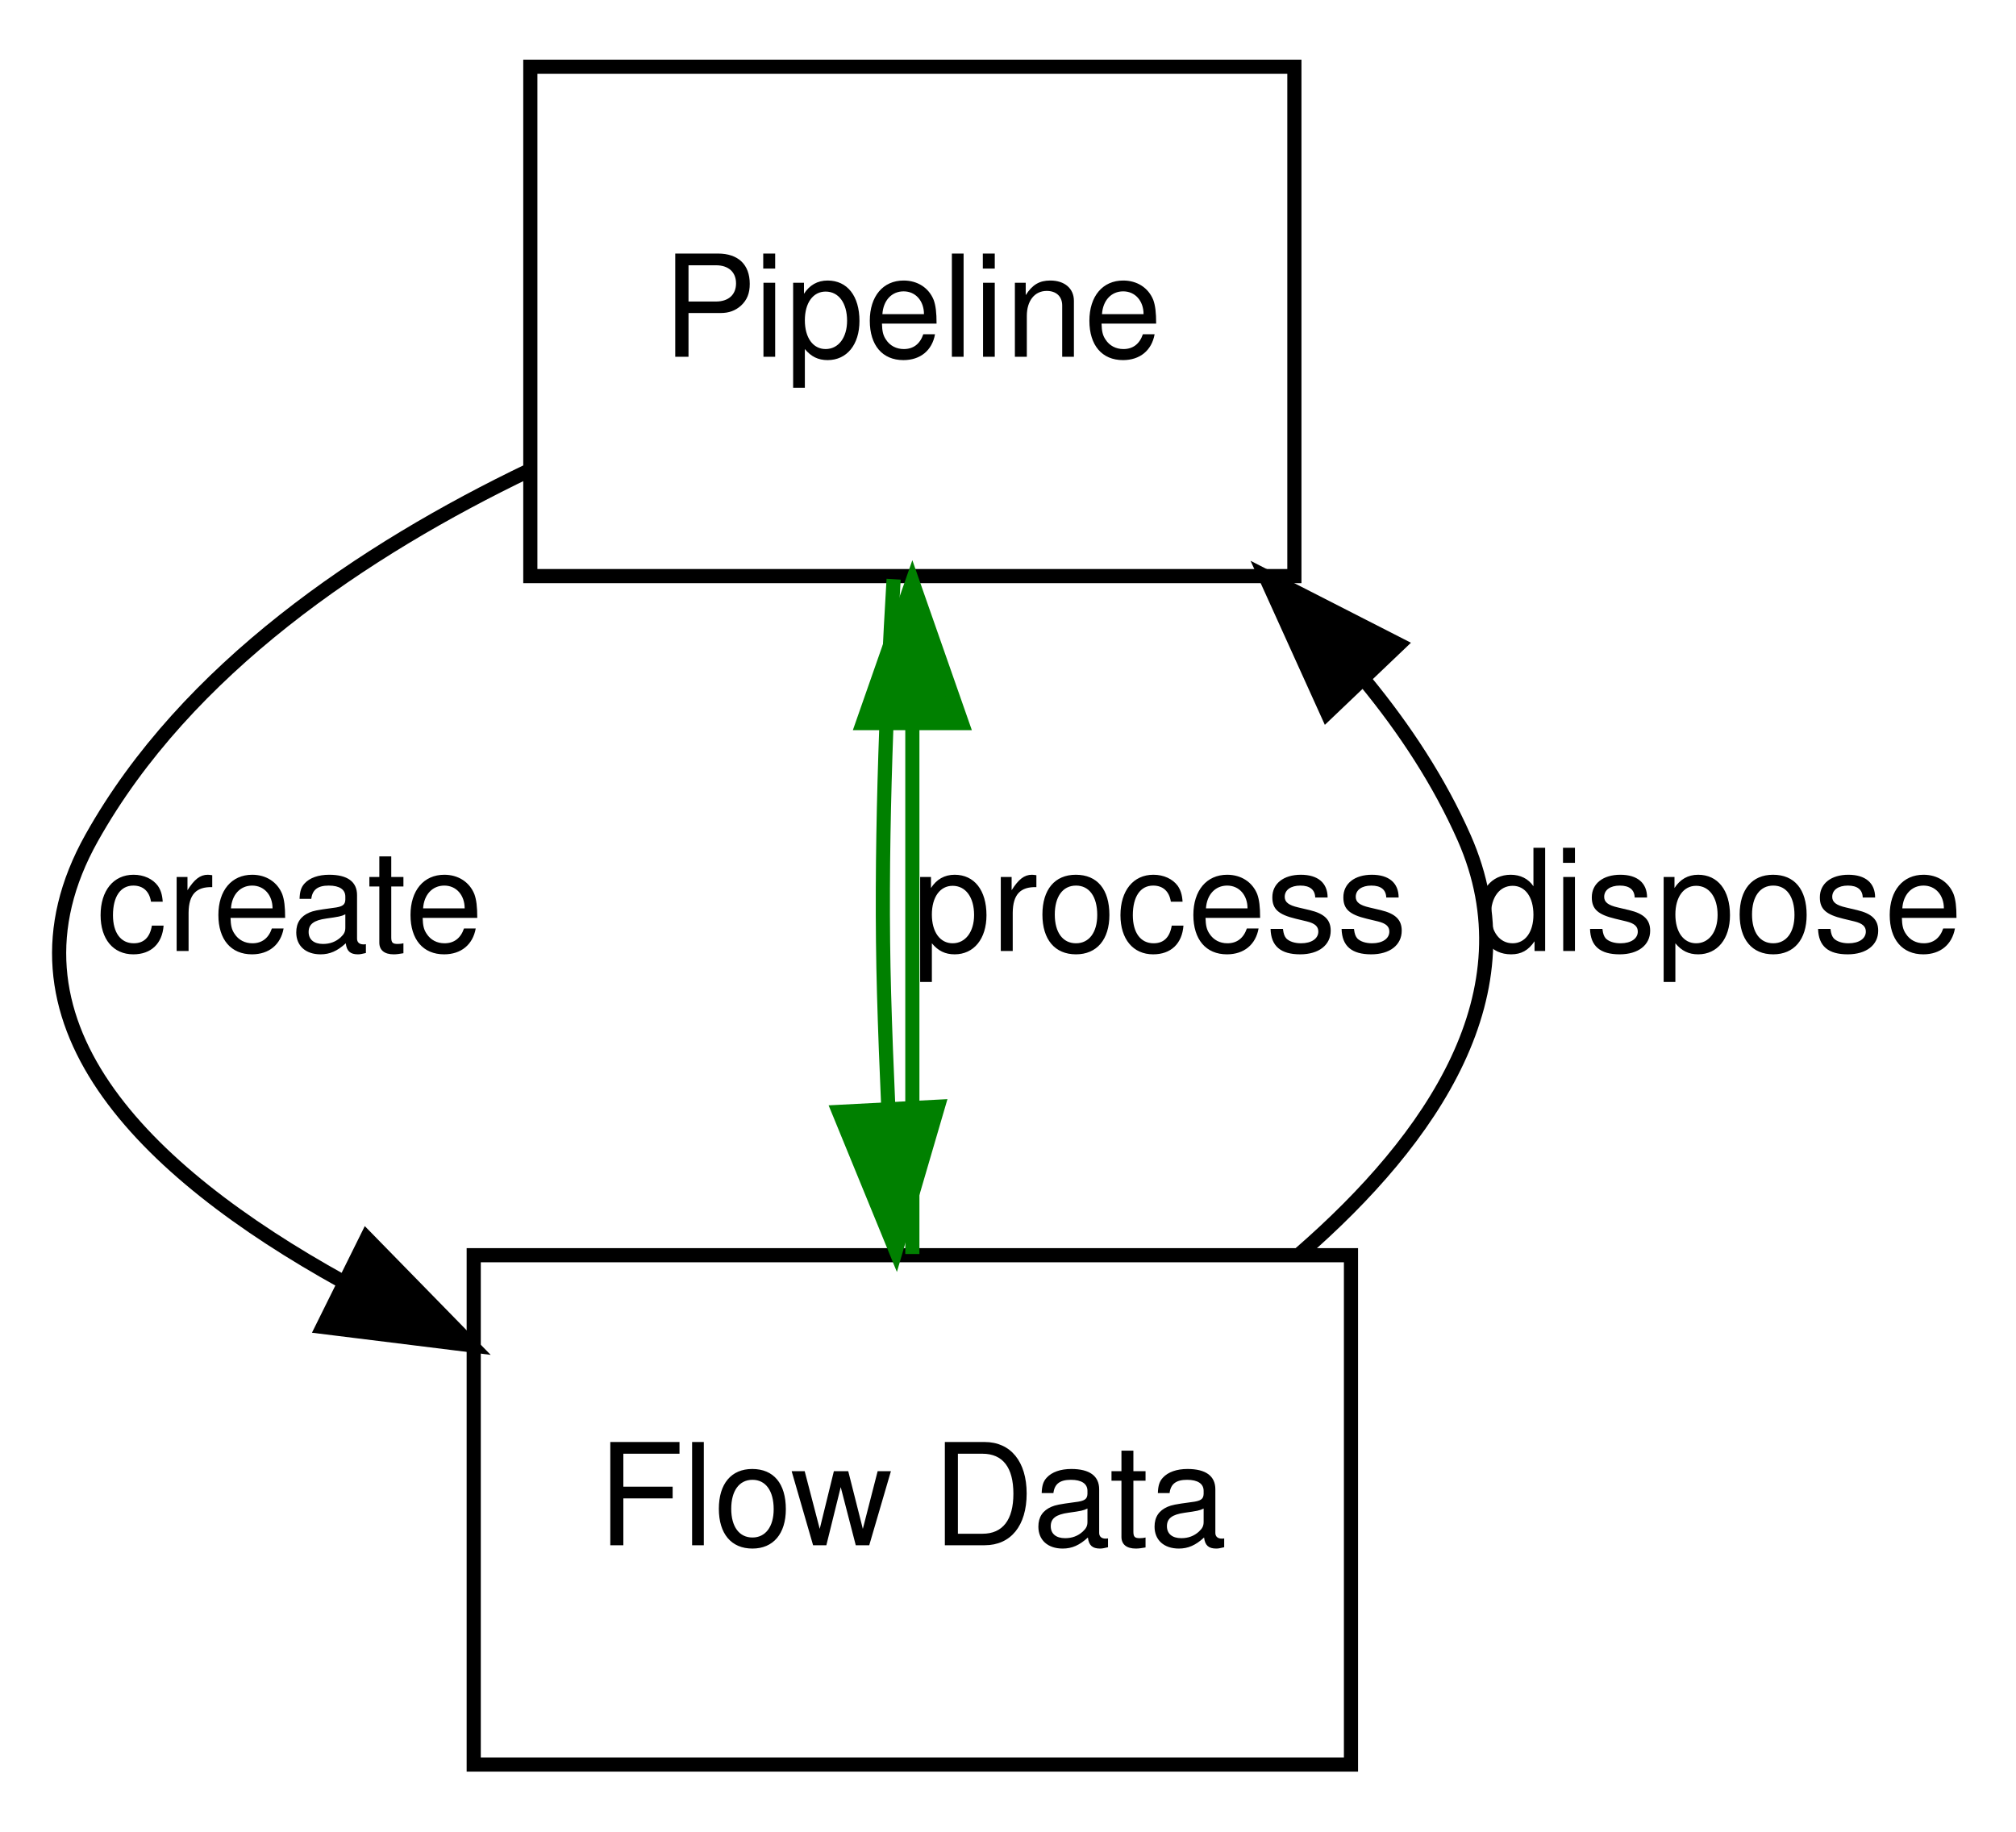
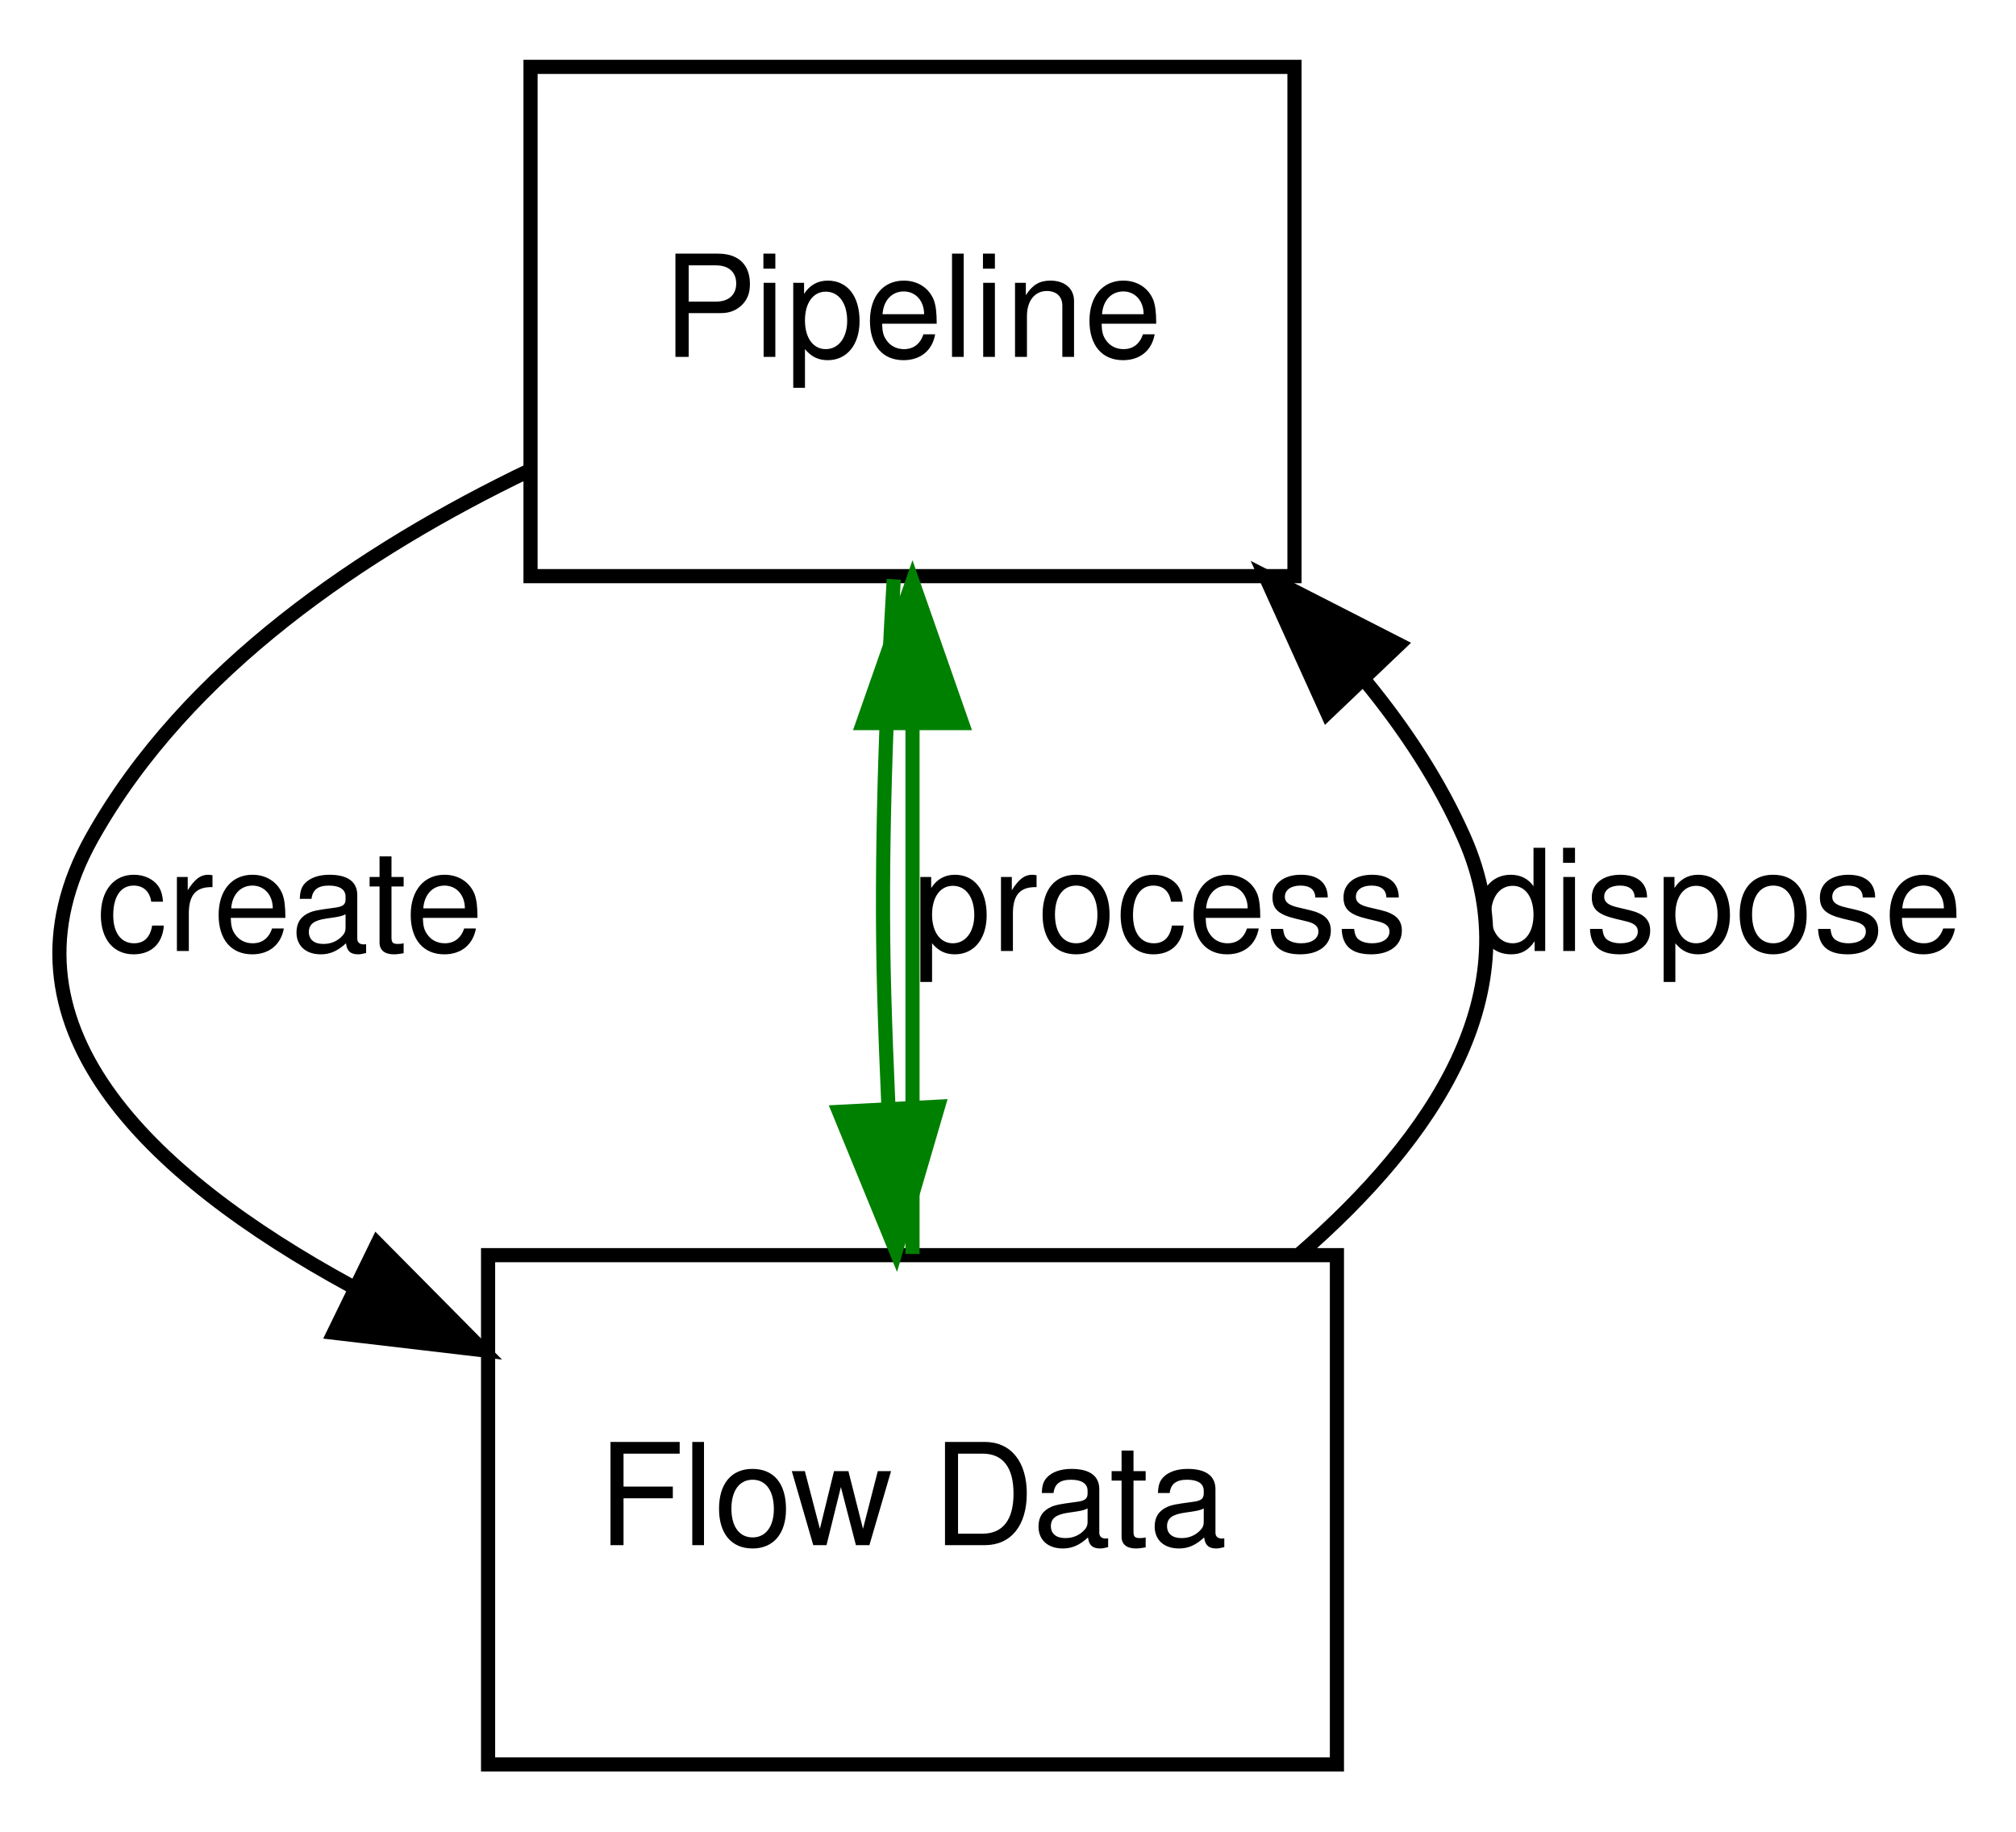
- <svg xmlns="http://www.w3.org/2000/svg" xmlns:xlink="http://www.w3.org/1999/xlink" width="142pt" height="129pt" viewBox="0.00 0.00 142.48 129.00">
+ <svg xmlns="http://www.w3.org/2000/svg" xmlns:xlink="http://www.w3.org/1999/xlink" width="142pt" height="129pt" viewBox="0.00 0.00 142.50 129.00">
  <g id="graph0" class="graph" transform="scale(1 1) rotate(0) translate(4 125)">
    <g id="node1" class="node">
-       <polygon fill="none" stroke="black" points="33.48,-84.5 33.48,-120.5 87.48,-120.5 87.48,-84.5 33.48,-84.5" />
-       <text text-anchor="middle" x="60.48" y="-100" font-family="Helvetica,sans-Serif" font-size="10.00">Pipeline</text>
+       <polygon fill="none" stroke="black" points="33.5,-84.5 33.5,-120.5 87.5,-120.5 87.5,-84.5 33.5,-84.5" />
+       <text text-anchor="middle" x="60.5" y="-100" font-family="Helvetica,sans-Serif" font-size="10.00">Pipeline</text>
    </g>
    <g id="node2" class="node">
      <g id="a_node2">
        <a xlink:href="_concepts__data__flow_data.html#Concepts_Data_FlowData" target="_top" xlink:title="Flow Data">
-           <polygon fill="none" stroke="black" points="29.48,-0.5 29.48,-36.5 91.48,-36.5 91.48,-0.5 29.48,-0.5" />
-           <text text-anchor="middle" x="60.48" y="-16" font-family="Helvetica,sans-Serif" font-size="10.00">Flow Data</text>
+           <polygon fill="none" stroke="black" points="30.5,-0.5 30.5,-36.5 90.5,-36.5 90.5,-0.5 30.5,-0.5" />
+           <text text-anchor="middle" x="60.5" y="-16" font-family="Helvetica,sans-Serif" font-size="10.00">Flow Data</text>
        </a>
      </g>
    </g>
    <g id="edge1" class="edge">
-       <path fill="none" stroke="black" d="M33.421,-91.98C21.711,-86.356 9.175,-77.947 2.48,-66 -4.73,-53.133 6.056,-42.488 20.207,-34.644" />
-       <polygon fill="black" stroke="black" points="21.916,-37.704 29.322,-30.128 18.808,-31.431 21.916,-37.704" />
-       <text text-anchor="middle" x="16.48" y="-58" font-family="Helvetica,sans-Serif" font-size="10.00">create</text>
+       <path fill="none" stroke="black" d="M33.44,-91.98C21.731,-86.356 9.195,-77.947 2.5,-66 -4.815,-52.947 6.392,-42.179 20.844,-34.305" />
+       <polygon fill="black" stroke="black" points="22.67,-37.309 30.125,-29.781 19.603,-31.016 22.67,-37.309" />
+       <text text-anchor="middle" x="16.5" y="-58" font-family="Helvetica,sans-Serif" font-size="10.00">create</text>
    </g>
    <g id="edge3" class="edge">
-       <path fill="none" stroke="green" d="M59.156,-84.28C58.63,-75.516 58.208,-64.693 58.48,-55 58.553,-52.408 58.656,-49.712 58.777,-47.014" />
-       <polygon fill="green" stroke="green" points="62.283,-46.995 59.309,-36.826 55.292,-46.63 62.283,-46.995" />
+       <path fill="none" stroke="green" d="M59.175,-84.28C58.649,-75.516 58.227,-64.693 58.5,-55 58.573,-52.408 58.676,-49.712 58.797,-47.014" />
+       <polygon fill="green" stroke="green" points="62.302,-46.995 59.328,-36.826 55.312,-46.63 62.302,-46.995" />
    </g>
    <g id="edge2" class="edge">
-       <path fill="none" stroke="green" d="M60.48,-36.584C60.48,-47.356 60.48,-61.515 60.48,-73.859" />
-       <polygon fill="green" stroke="green" points="56.98,-74.11 60.48,-84.11 63.98,-74.11 56.98,-74.11" />
-       <text text-anchor="middle" x="77.98" y="-58" font-family="Helvetica,sans-Serif" font-size="10.00">process</text>
+       <path fill="none" stroke="green" d="M60.5,-36.584C60.5,-47.356 60.5,-61.515 60.5,-73.859" />
+       <polygon fill="green" stroke="green" points="57,-74.11 60.5,-84.11 64,-74.11 57,-74.11" />
+       <text text-anchor="middle" x="78" y="-58" font-family="Helvetica,sans-Serif" font-size="10.00">process</text>
    </g>
    <g id="edge4" class="edge">
-       <path fill="none" stroke="black" d="M87.898,-36.624C97.259,-44.774 104.294,-55.11 99.48,-66 97.731,-69.957 95.3,-73.662 92.496,-77.075" />
-       <polygon fill="black" stroke="black" points="89.798,-74.833 85.428,-84.484 94.863,-79.664 89.798,-74.833" />
-       <text text-anchor="middle" x="117.48" y="-58" font-family="Helvetica,sans-Serif" font-size="10.00">dispose</text>
+       <path fill="none" stroke="black" d="M87.917,-36.624C97.278,-44.774 104.313,-55.11 99.5,-66 97.751,-69.957 95.319,-73.662 92.516,-77.075" />
+       <polygon fill="black" stroke="black" points="89.817,-74.833 85.448,-84.484 94.883,-79.664 89.817,-74.833" />
+       <text text-anchor="middle" x="117.5" y="-58" font-family="Helvetica,sans-Serif" font-size="10.00">dispose</text>
    </g>
  </g>
</svg>
